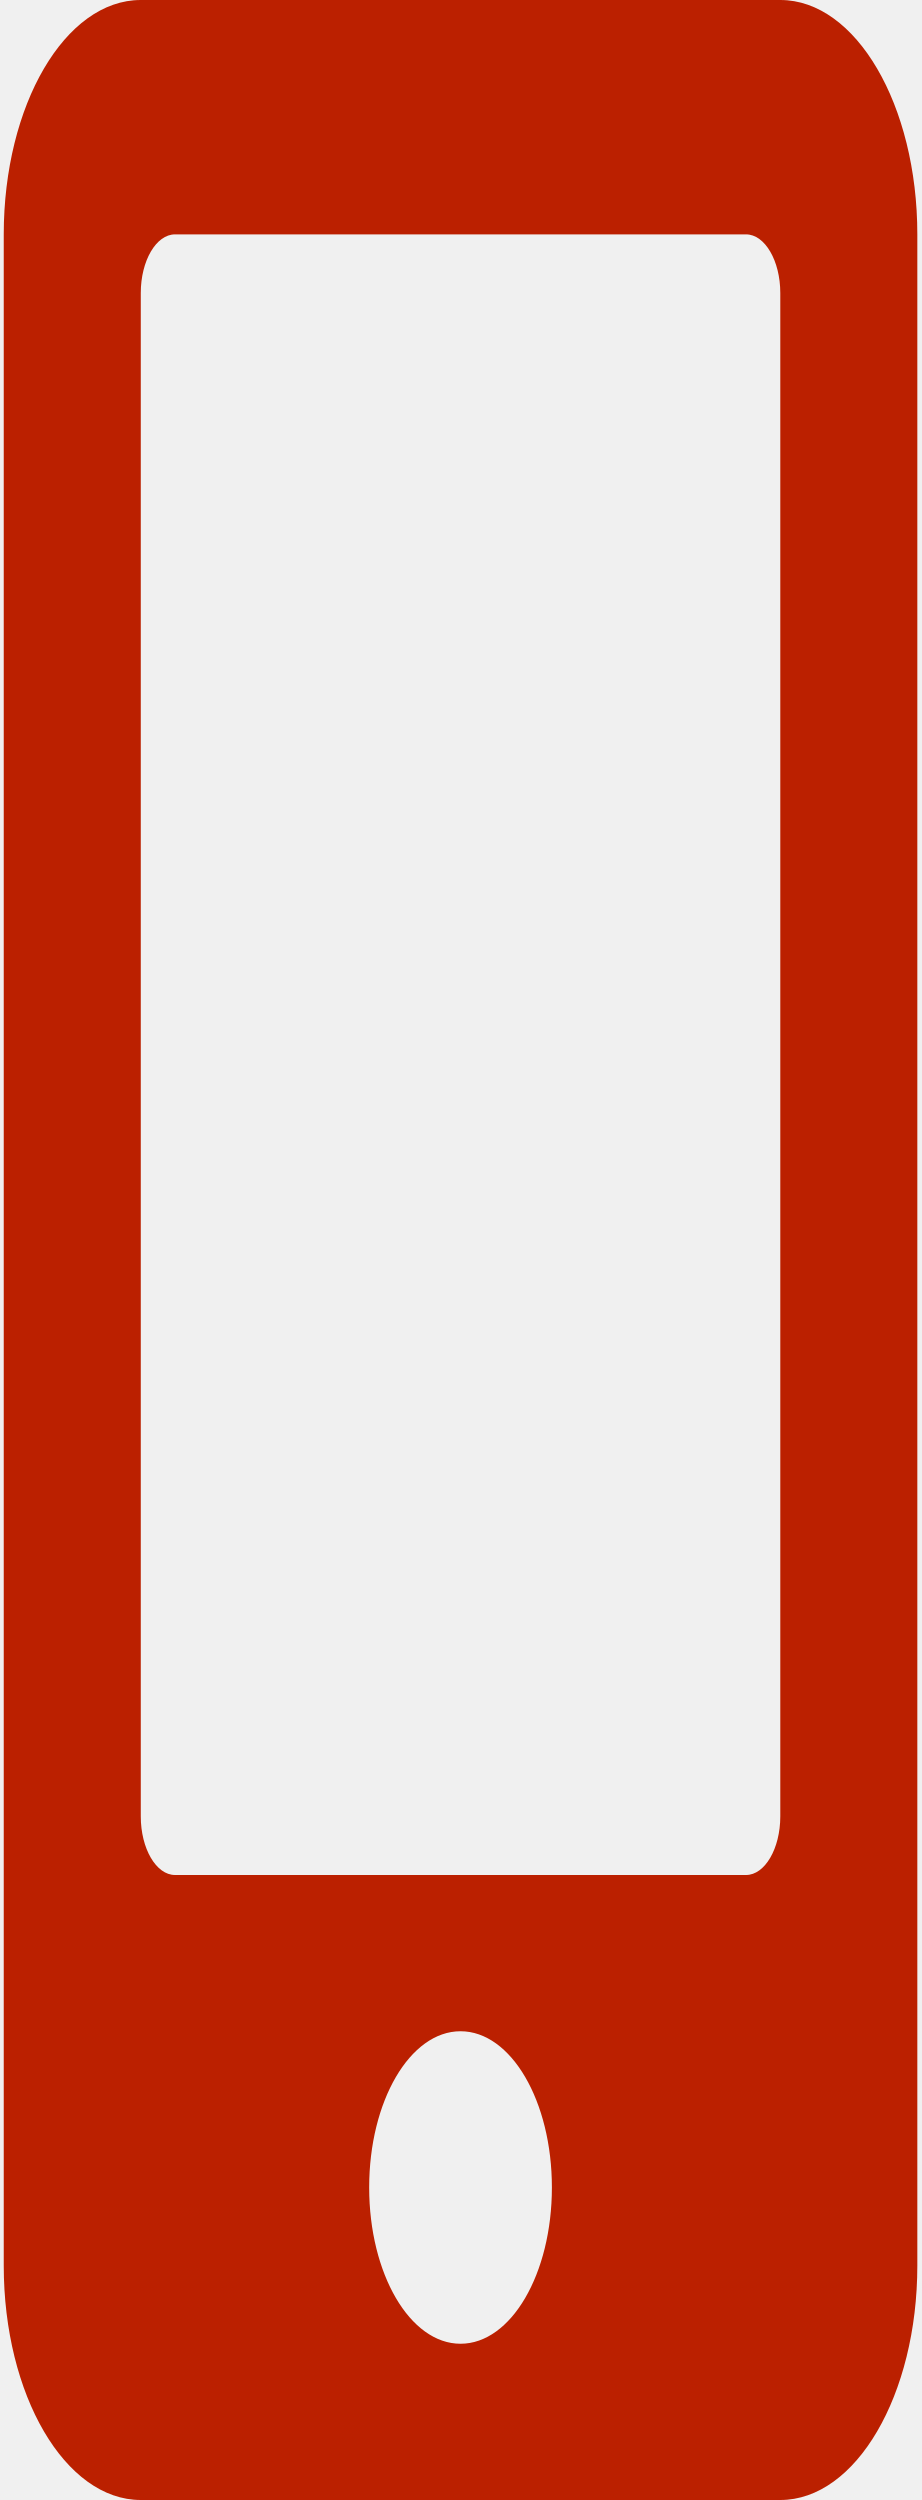
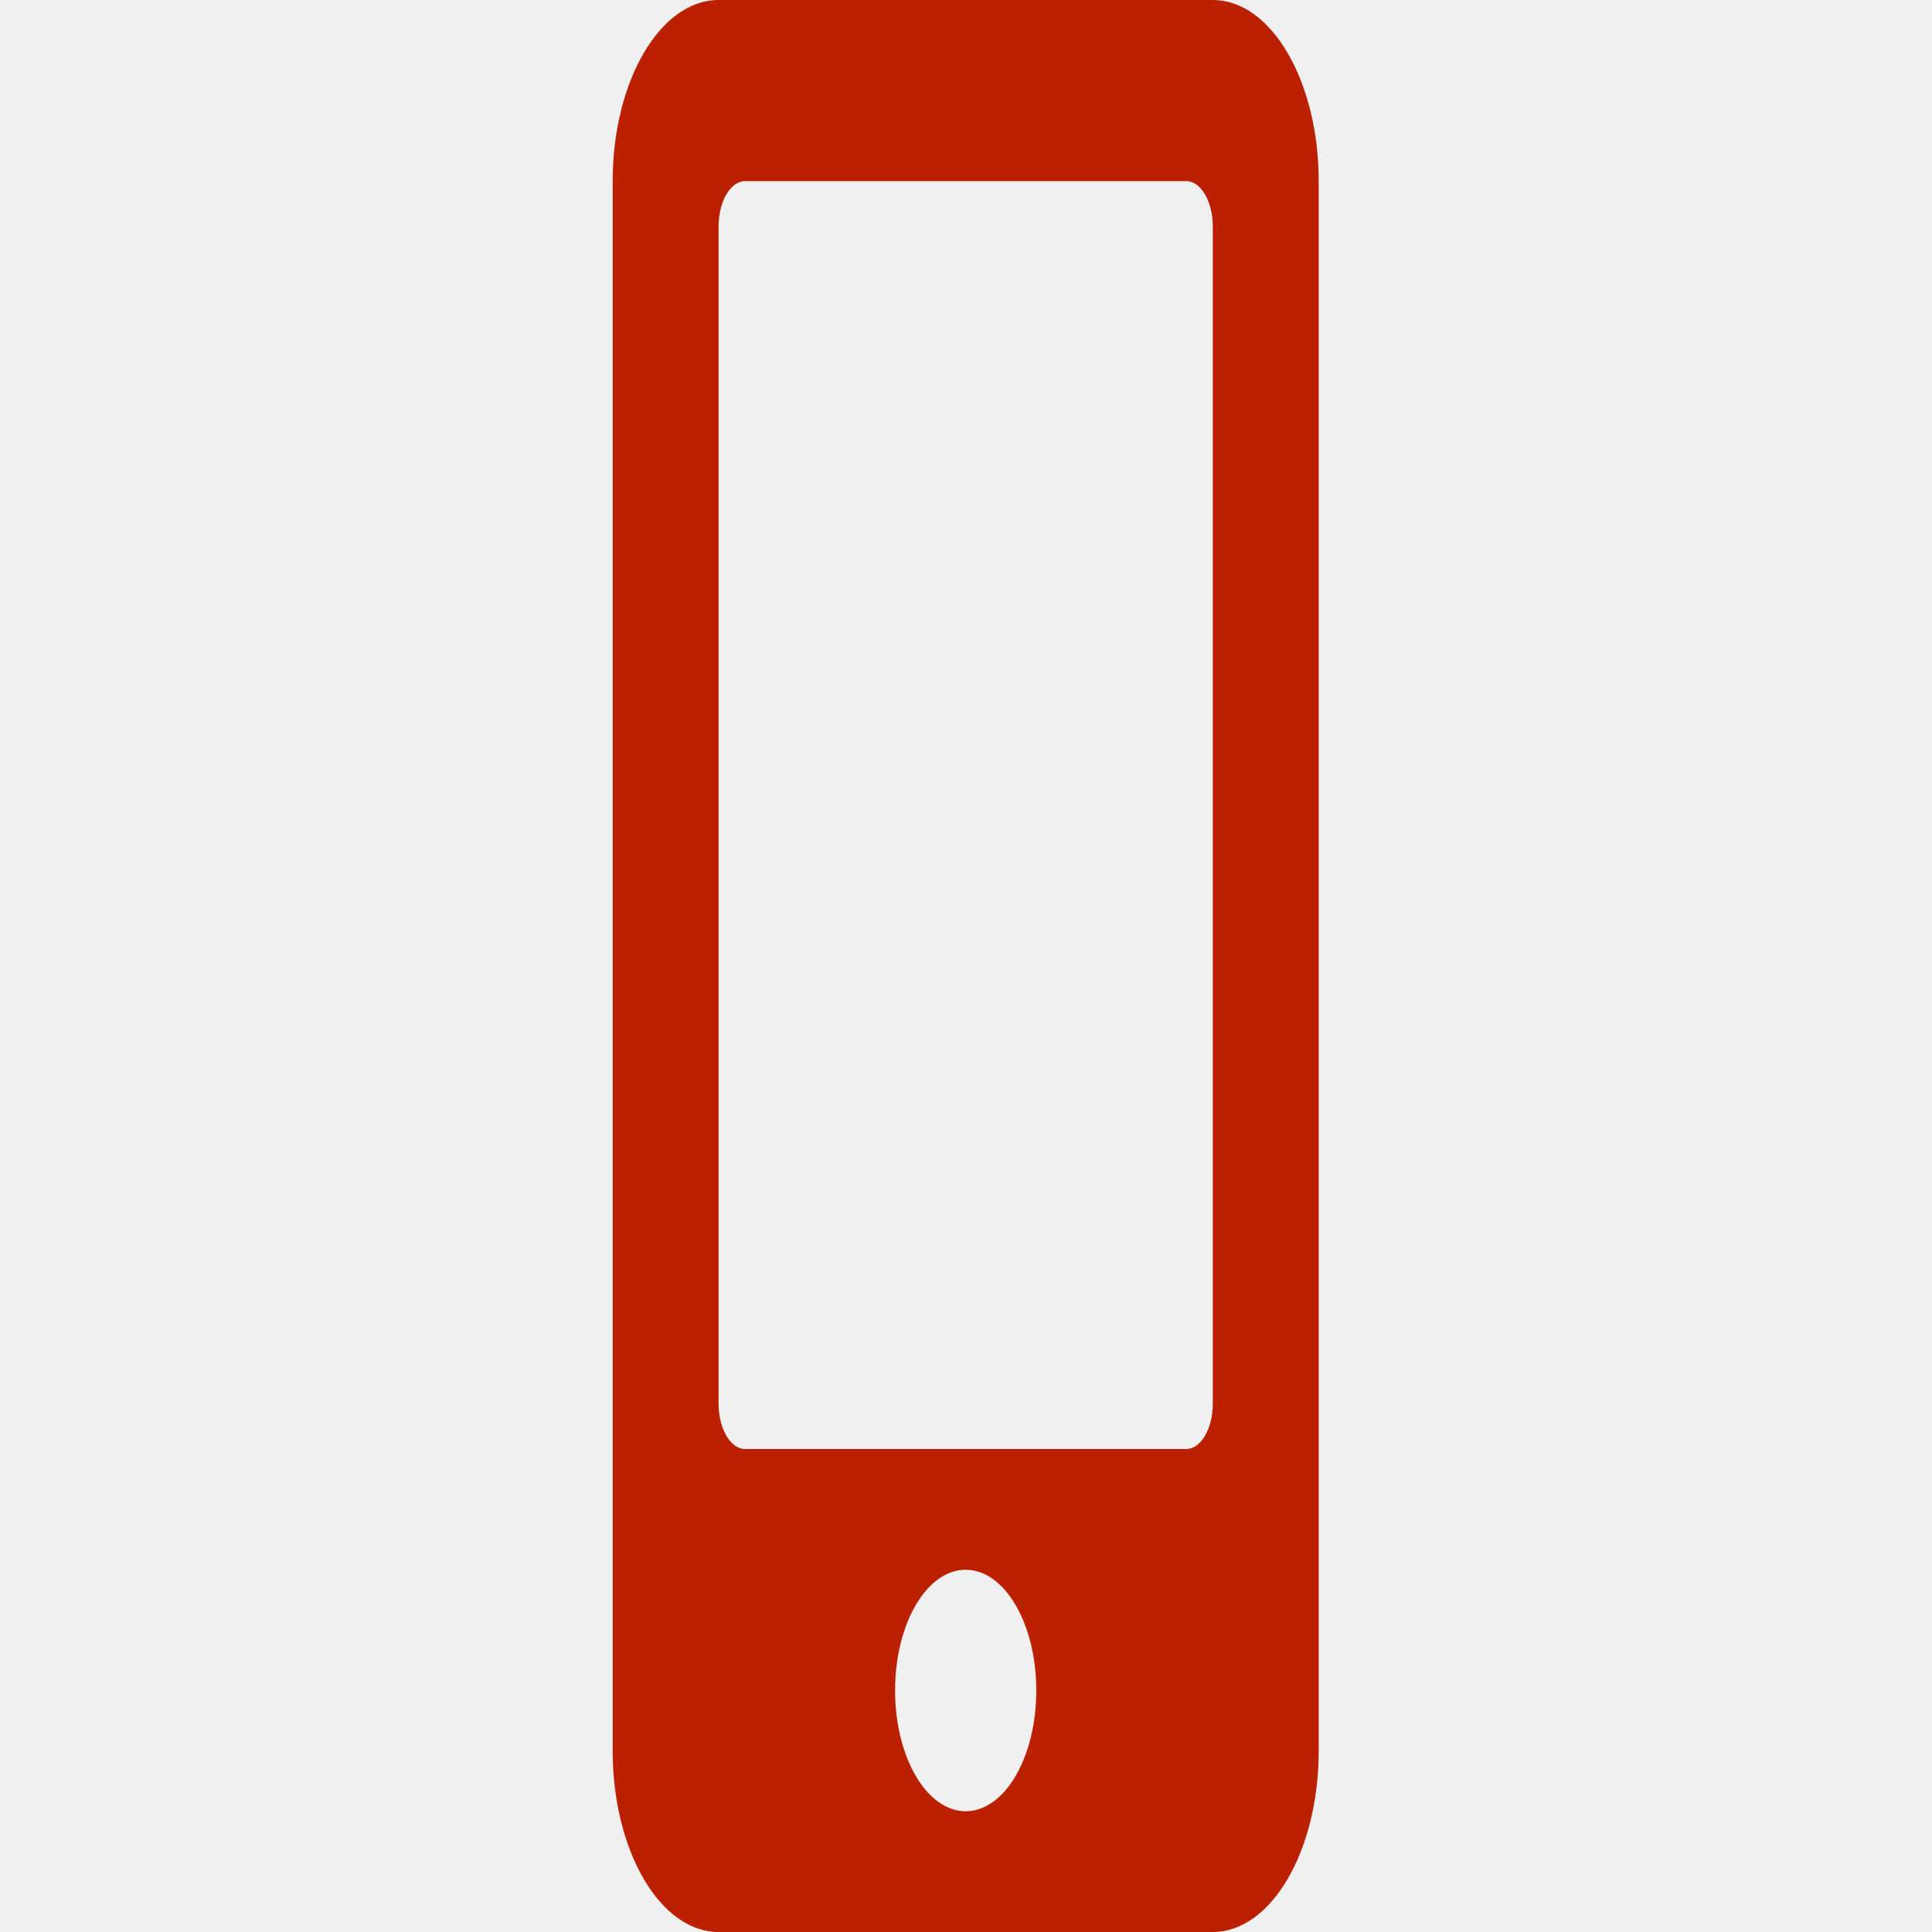
- <svg xmlns="http://www.w3.org/2000/svg" width="118" height="320" viewBox="0 0 118 320" fill="none">
+ <svg xmlns="http://www.w3.org/2000/svg" width="12" height="12" viewBox="0 0 118 320" fill="none">
  <g clip-path="url(#clip0)">
    <path d="M18.02 0H99.877C109.561 0 117.418 13.438 117.418 30V290C117.418 306.562 109.561 320 99.877 320H18.02C8.336 320 0.479 306.562 0.479 290V30C0.479 13.438 8.336 0 18.02 0ZM58.948 300C65.416 300 70.642 291.062 70.642 280C70.642 268.938 65.416 260 58.948 260C52.48 260 47.255 268.938 47.255 280C47.255 291.062 52.48 300 58.948 300ZM18.02 232.5C18.02 236.625 19.993 240 22.405 240H95.492C97.903 240 99.877 236.625 99.877 232.5V37.5C99.877 33.375 97.903 30 95.492 30H22.405C19.993 30 18.02 33.375 18.02 37.5V232.5Z" fill="#BB2000" />
  </g>
  <defs>
    <clipPath id="clip0">
      <rect width="116.938" height="320" fill="white" transform="matrix(-1 0 0 1 117.418 0)" />
    </clipPath>
  </defs>
</svg>
